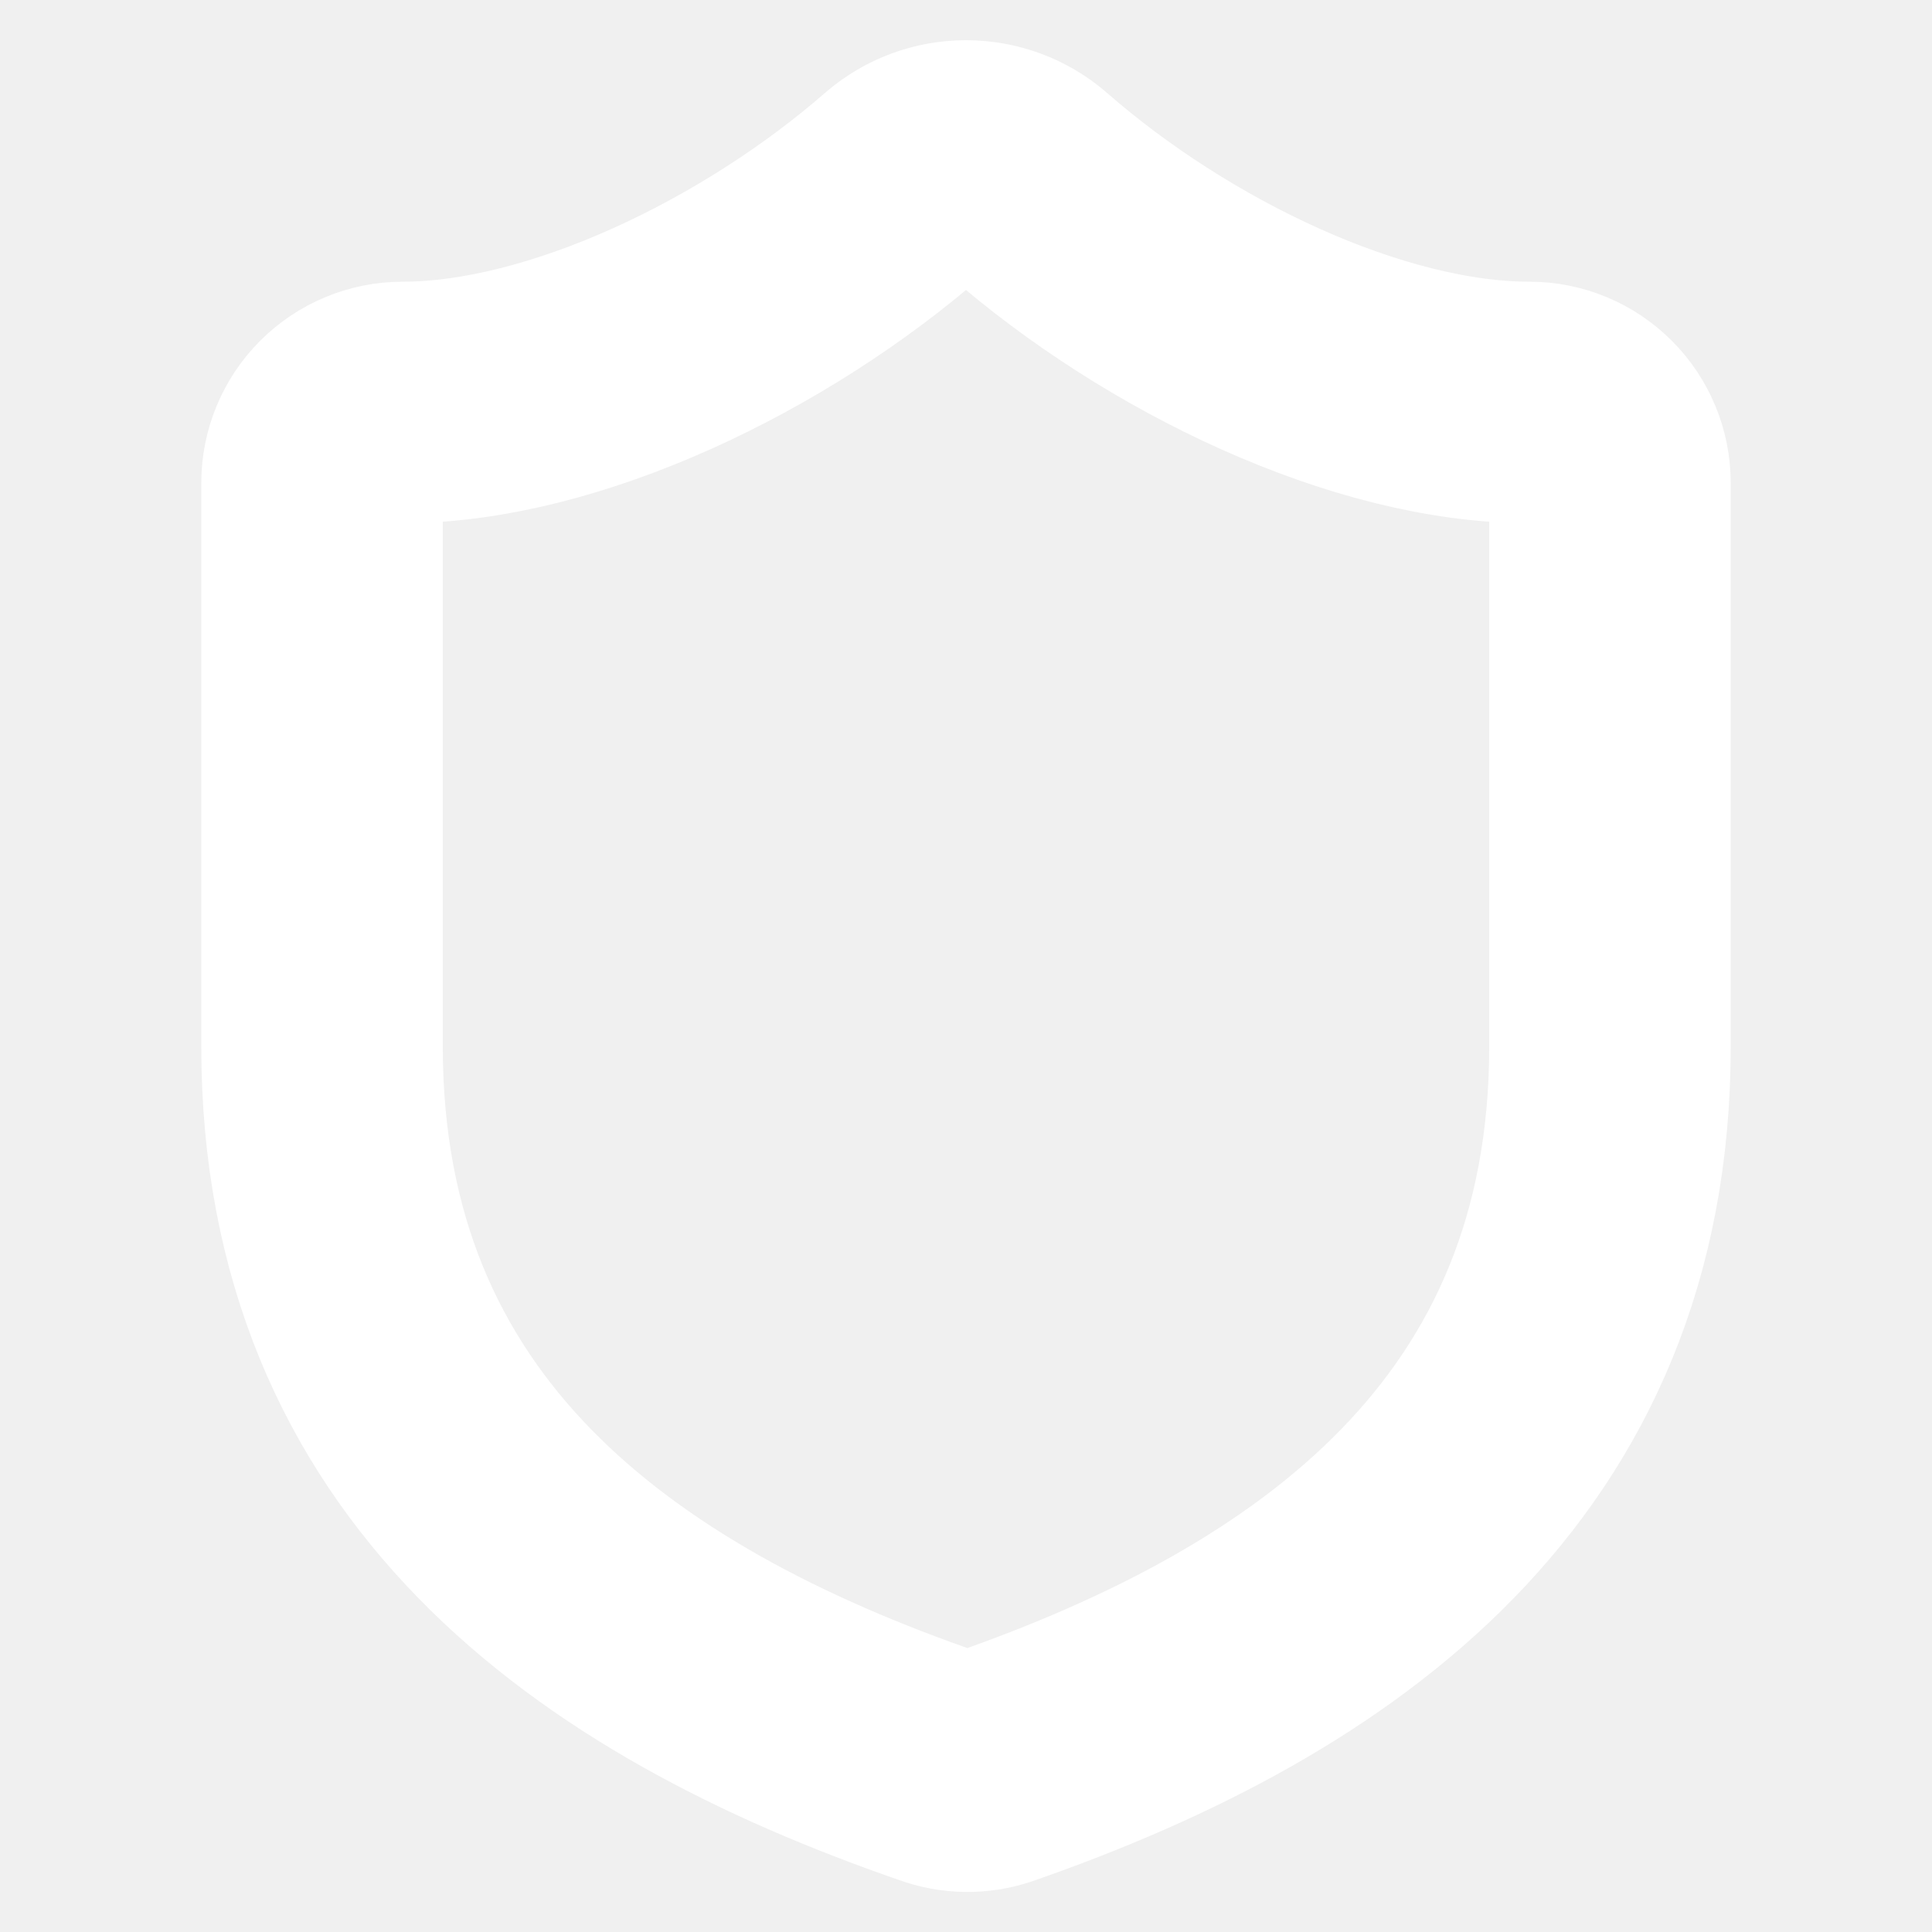
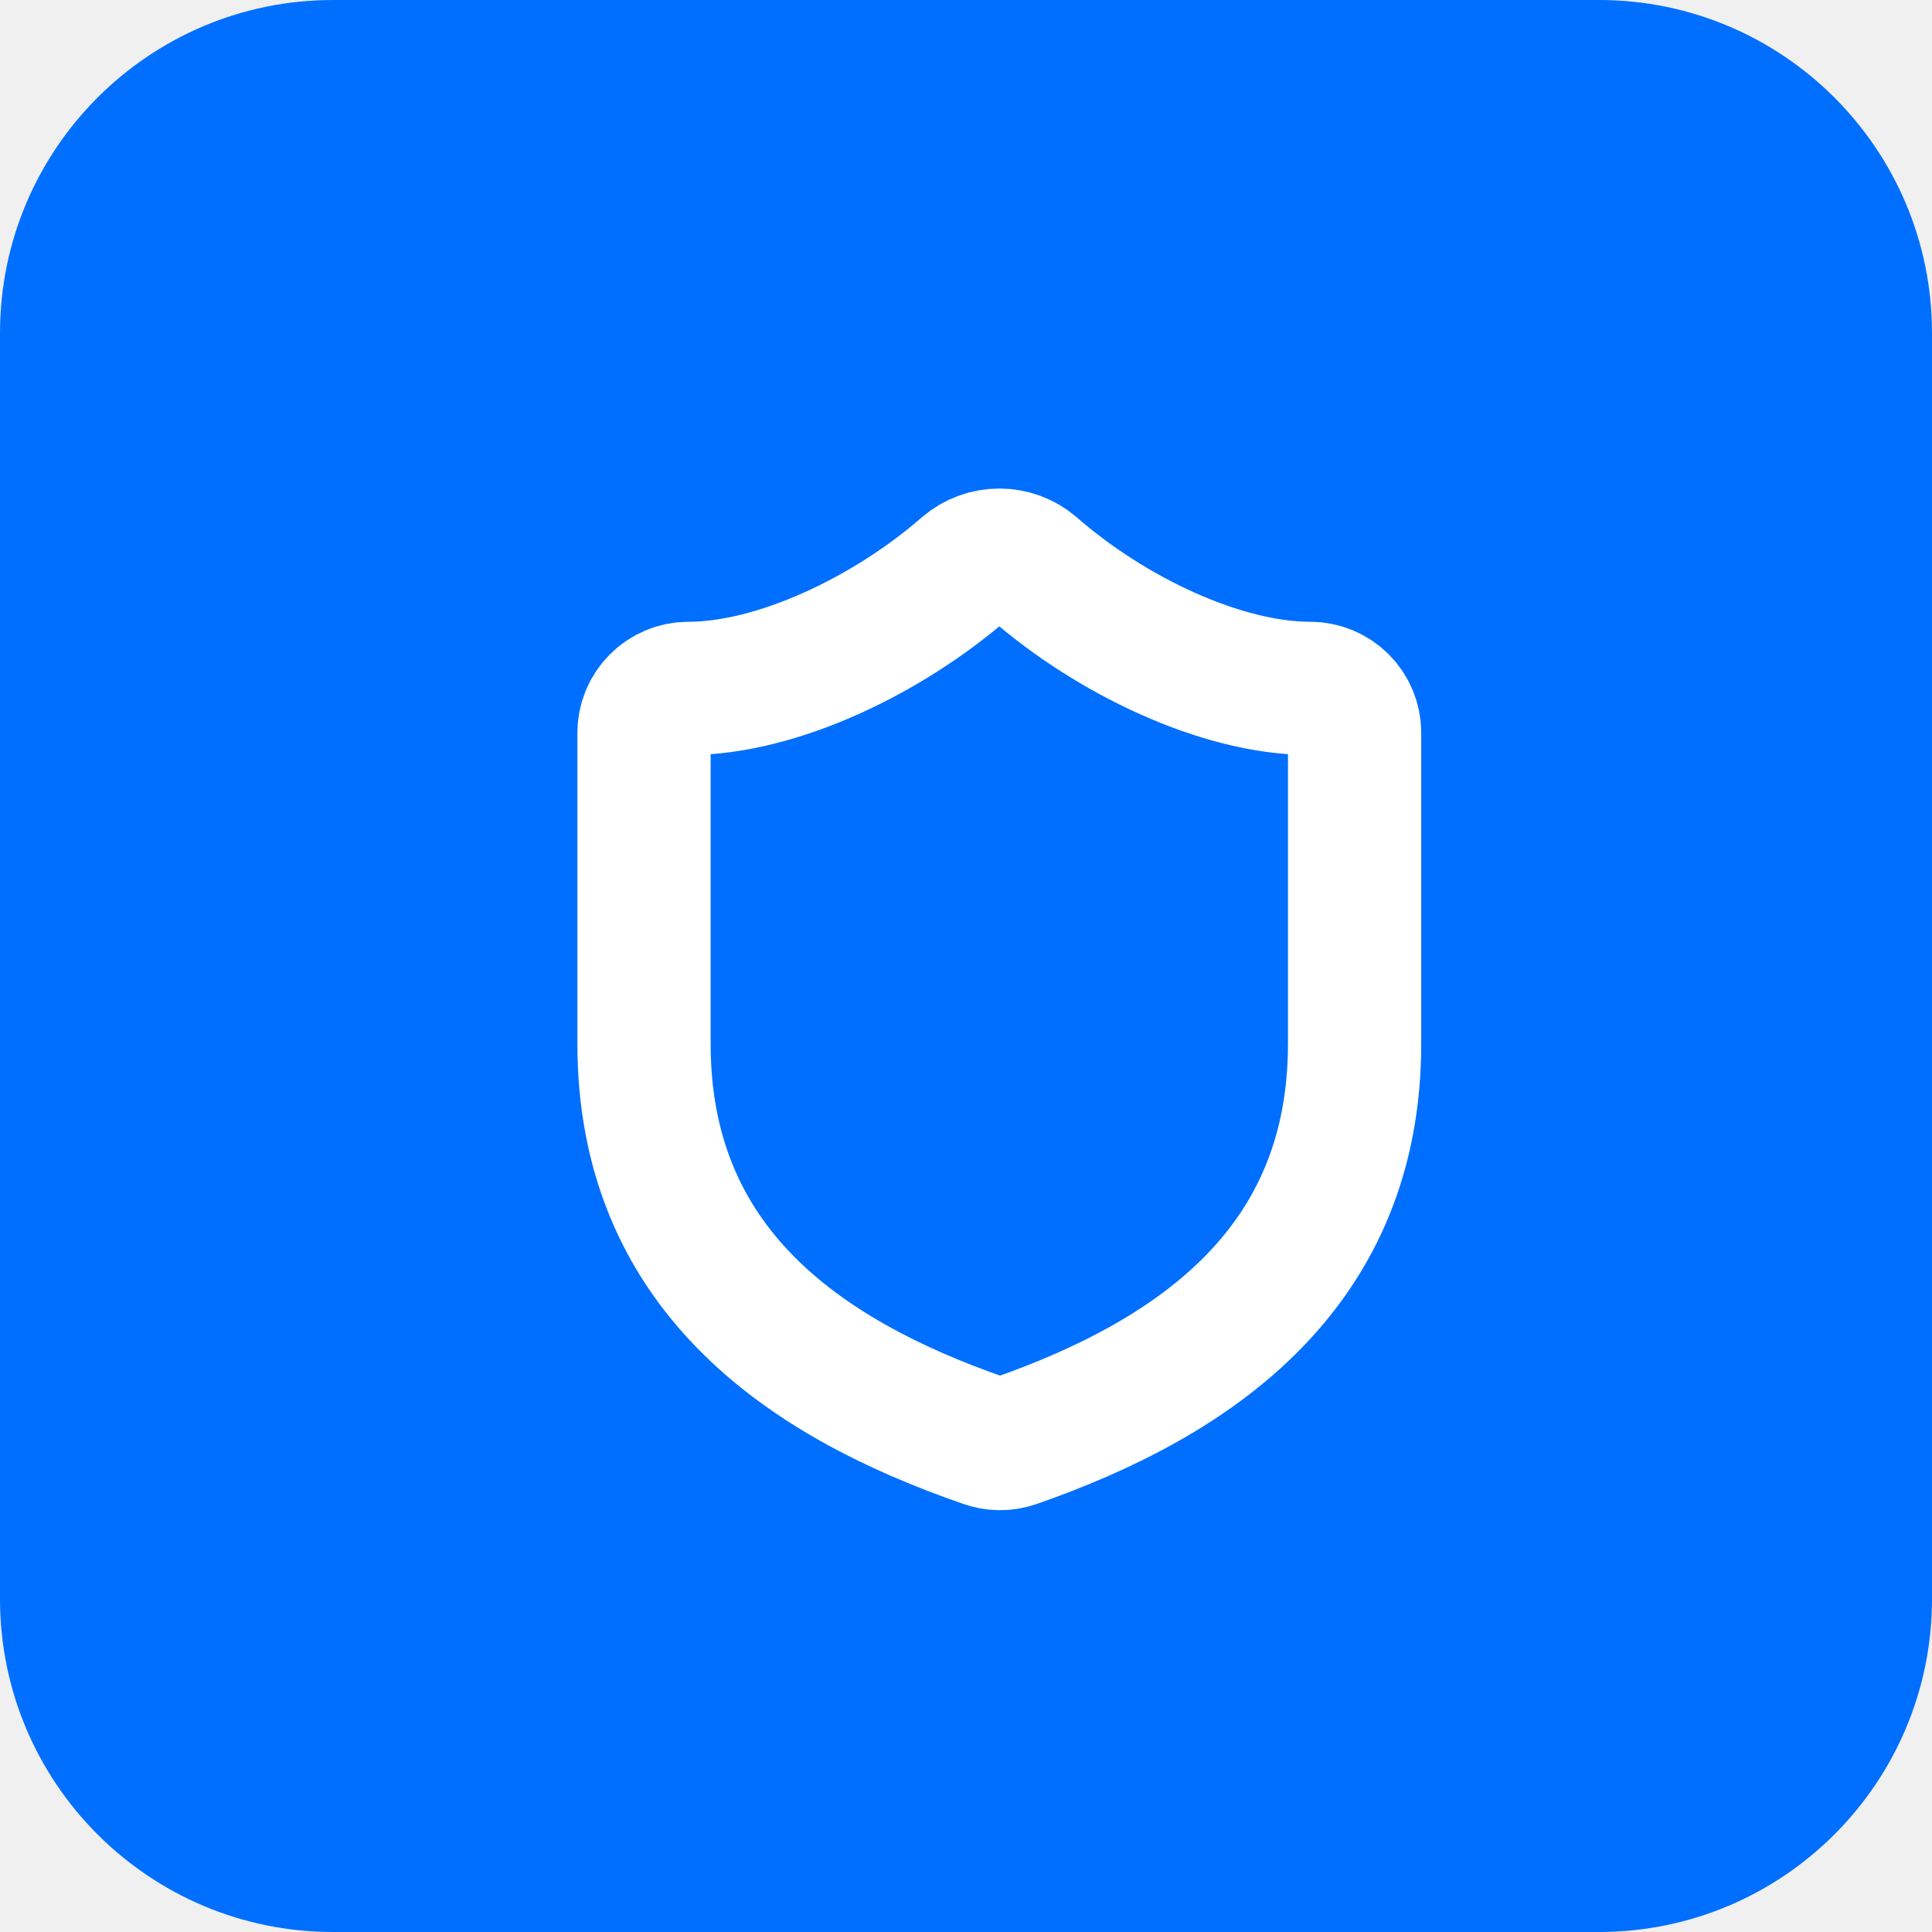
- <svg xmlns="http://www.w3.org/2000/svg" width="16" height="16" viewBox="0 0 16 16" fill="none">
-   <path d="M13.333 8.667C13.333 12 11 13.667 8.227 14.633C8.082 14.682 7.924 14.68 7.78 14.627C5 13.667 2.667 12 2.667 8.667V4C2.667 3.823 2.737 3.654 2.862 3.529C2.987 3.404 3.157 3.333 3.333 3.333C4.667 3.333 6.333 2.533 7.493 1.52C7.635 1.399 7.814 1.333 8 1.333C8.186 1.333 8.366 1.399 8.507 1.52C9.673 2.54 11.333 3.333 12.667 3.333C12.844 3.333 13.013 3.404 13.138 3.529C13.263 3.654 13.333 3.823 13.333 4V8.667Z" stroke="white" stroke-width="2" stroke-linecap="round" stroke-linejoin="round" />
+ <svg xmlns="http://www.w3.org/2000/svg" width="29" height="29" viewBox="0 0 29 29" fill="none">
+   <rect width="29" height="29" rx="5" fill="#006FFF" />
+   <path d="M20.333 15.667C20.333 19 18 20.667 15.227 21.633C15.082 21.683 14.924 21.68 14.78 21.627C12 20.667 9.667 19 9.667 15.667V11C9.667 10.823 9.737 10.654 9.862 10.529C9.987 10.404 10.157 10.333 10.333 10.333C11.667 10.333 13.333 9.533 14.493 8.52C14.635 8.399 14.814 8.333 15 8.333C15.186 8.333 15.366 8.399 15.507 8.52C16.673 9.54 18.333 10.333 19.667 10.333C19.844 10.333 20.013 10.404 20.138 10.529C20.263 10.654 20.333 10.823 20.333 11V15.667Z" stroke="white" stroke-width="2" stroke-linecap="round" stroke-linejoin="round" />
</svg>
